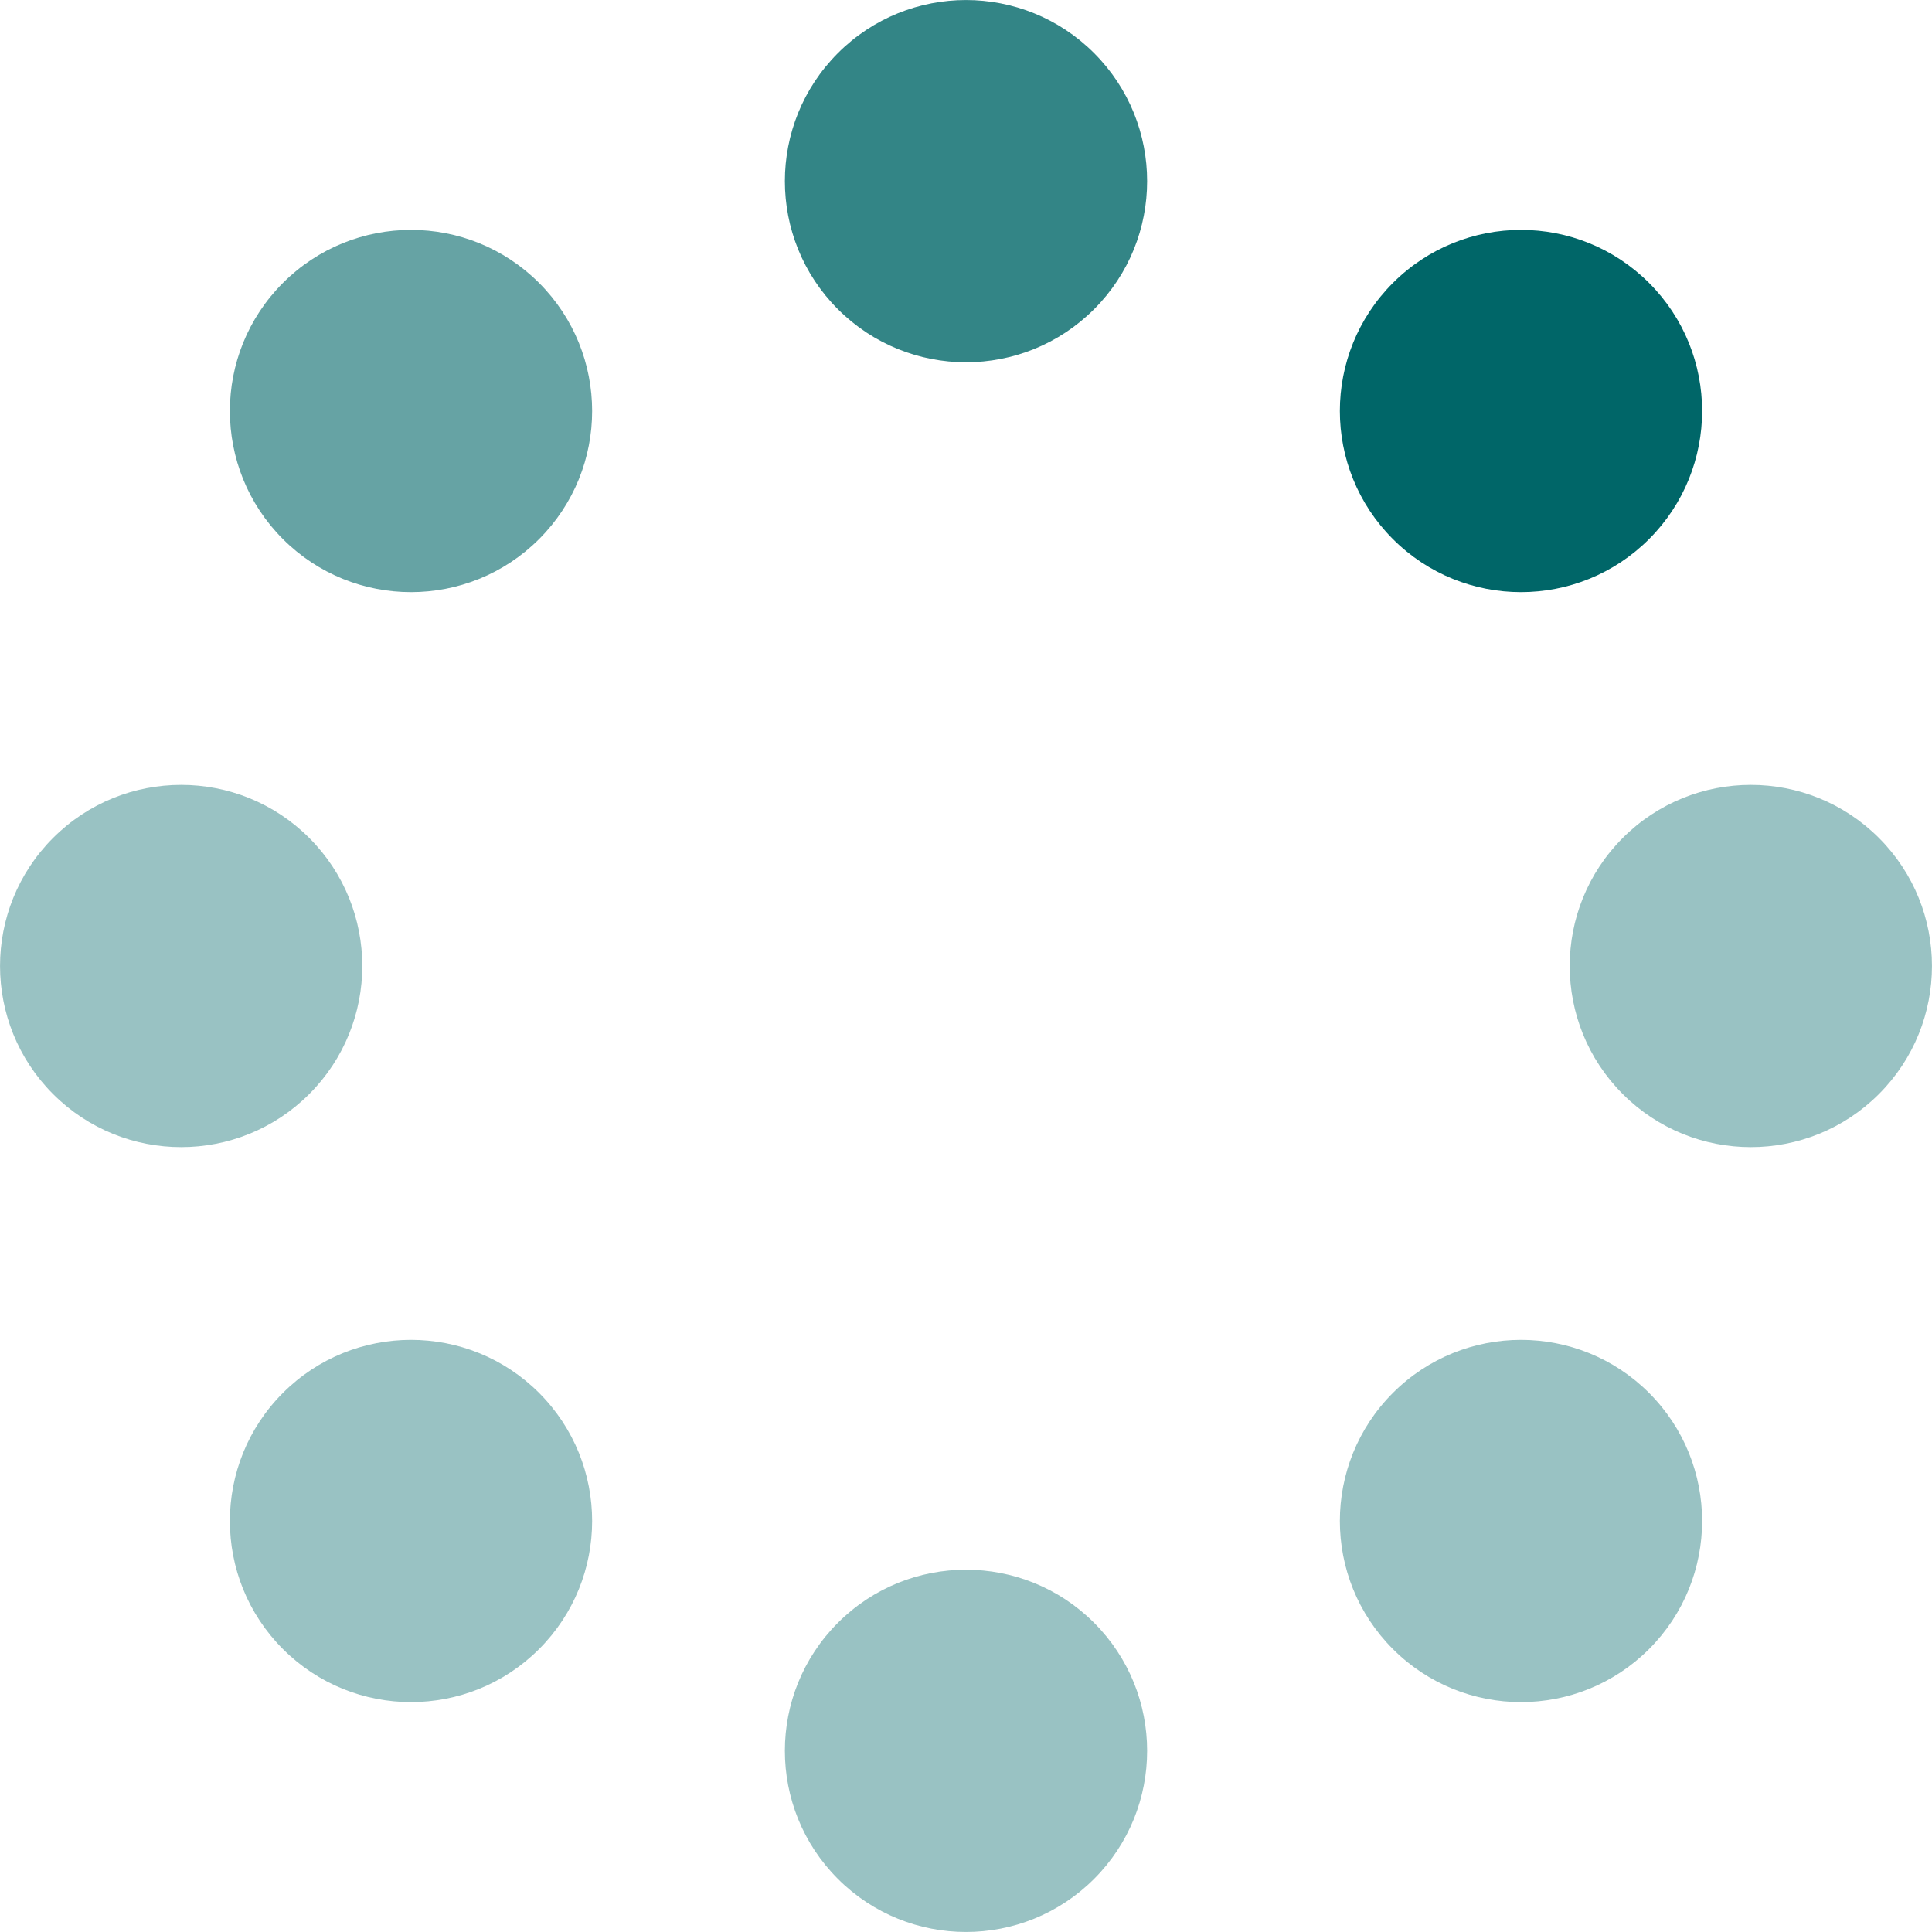
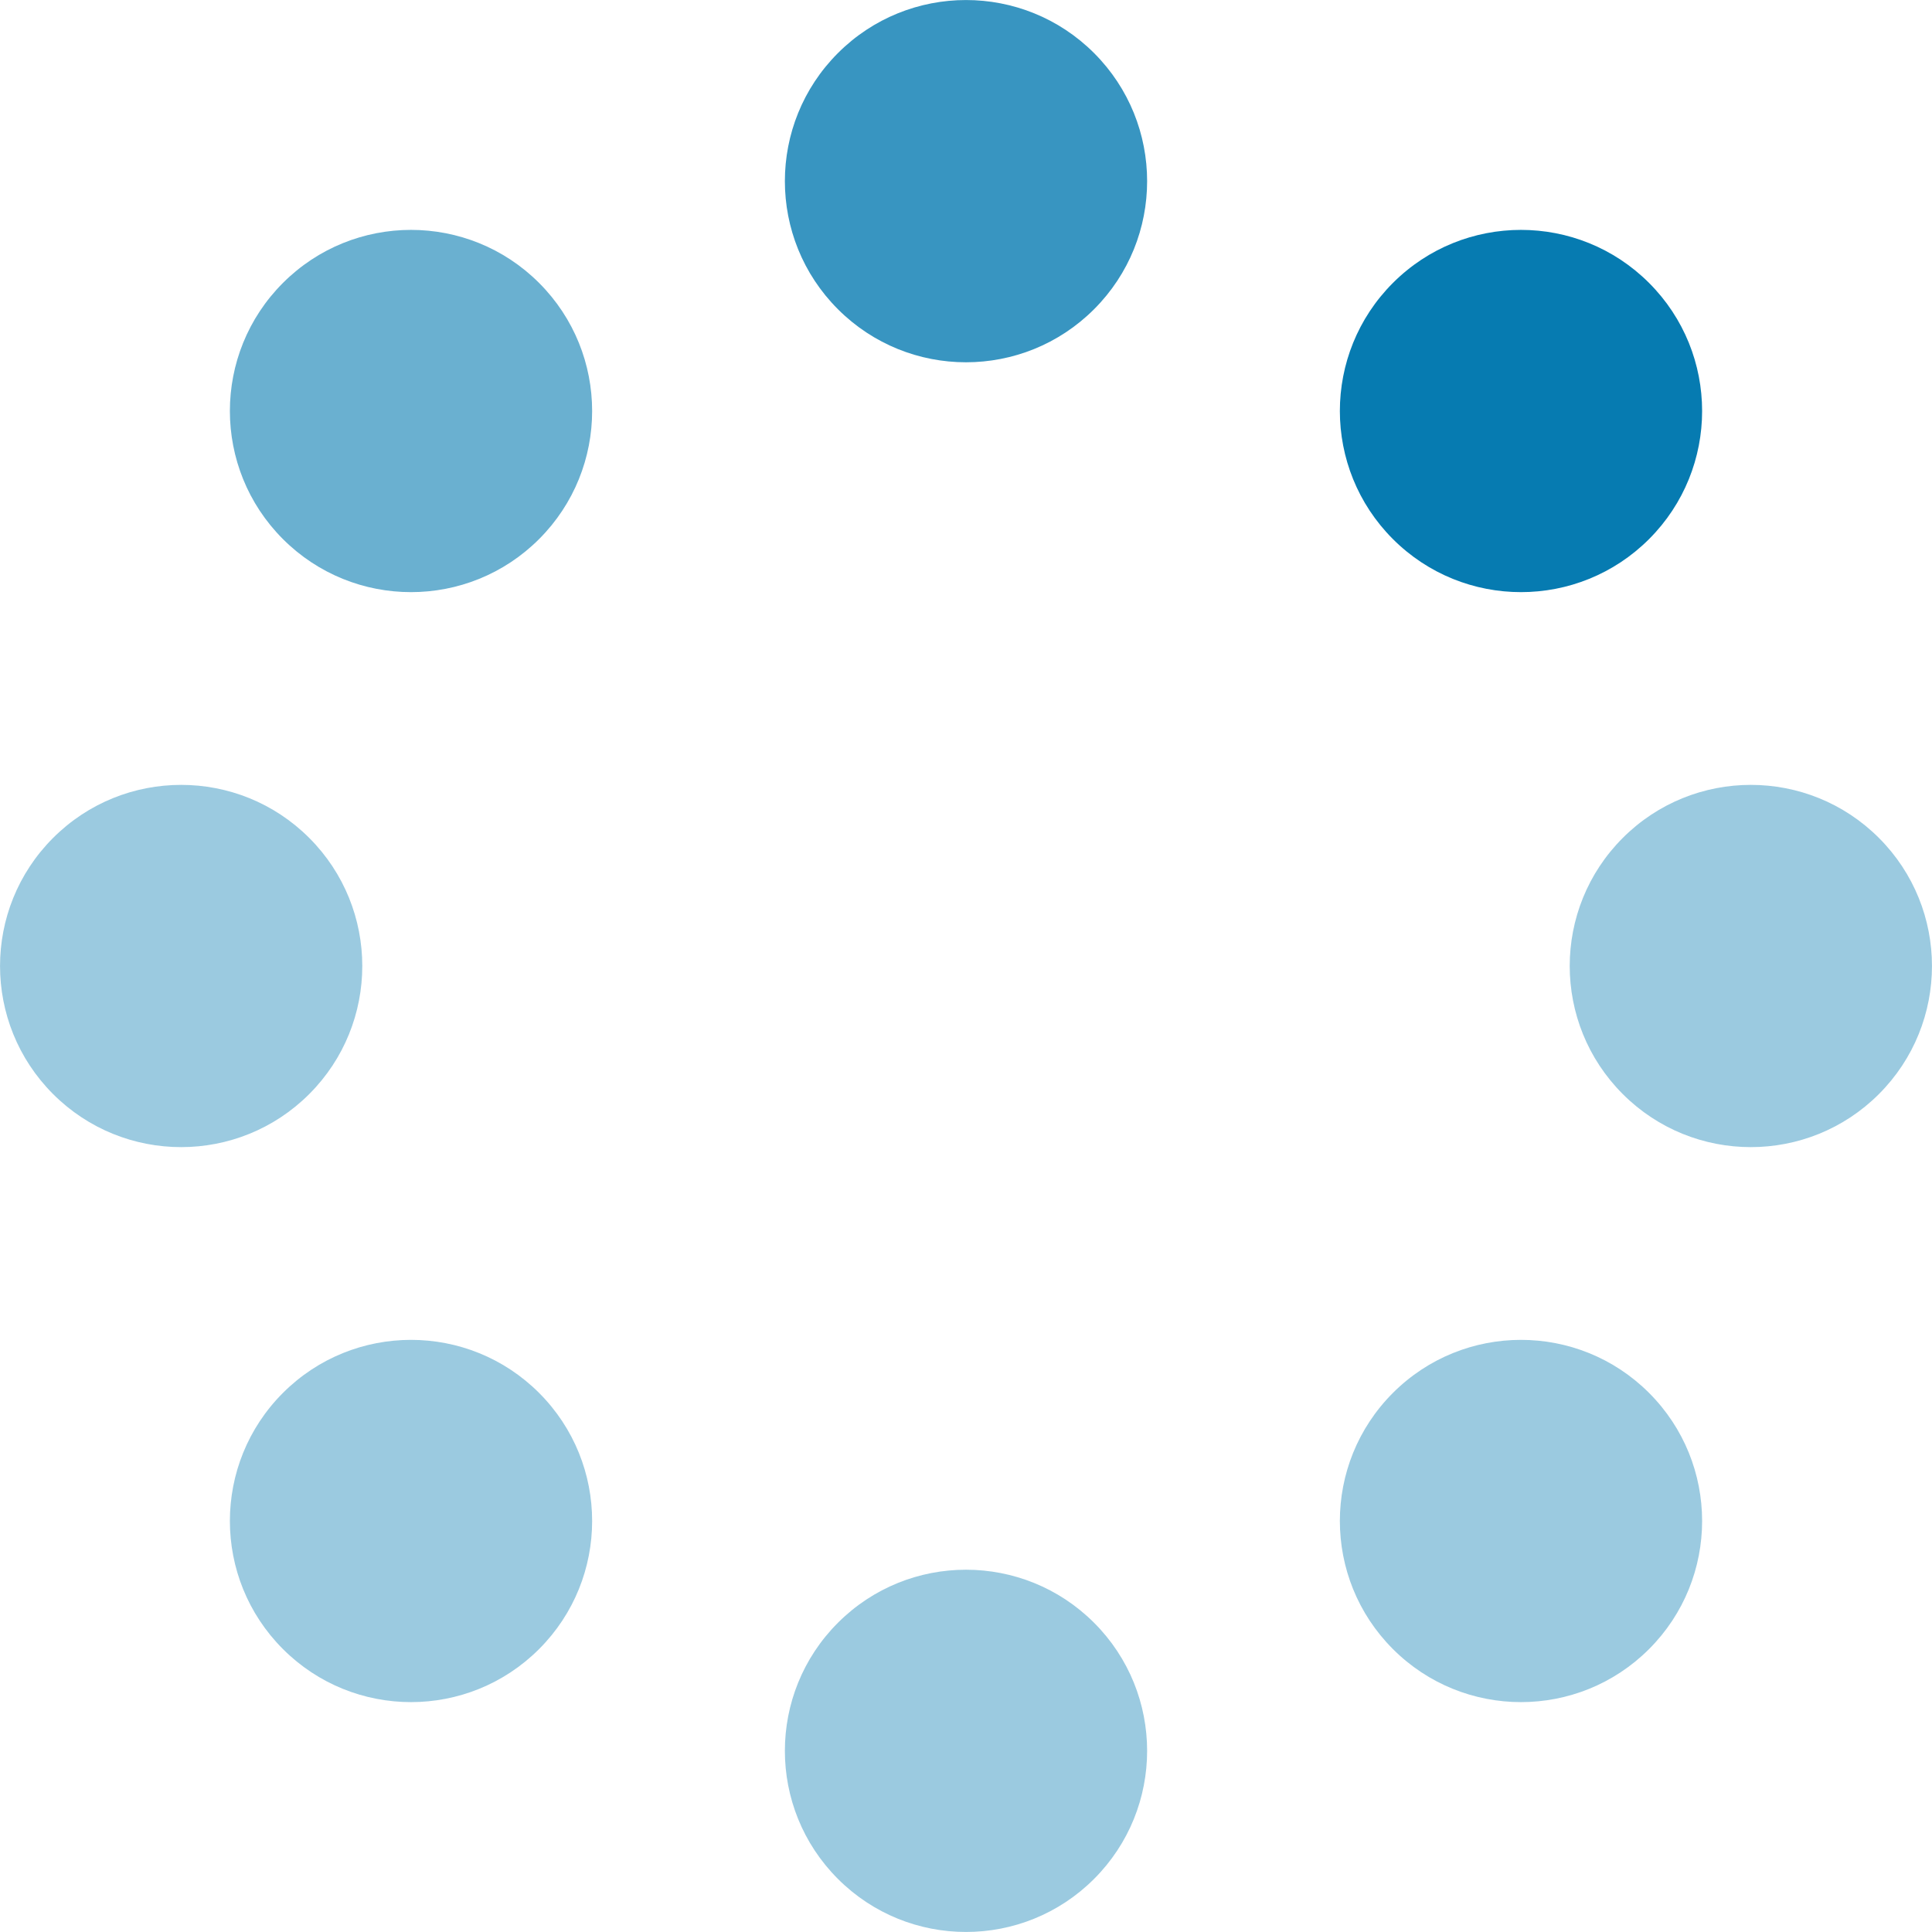
<svg xmlns="http://www.w3.org/2000/svg" x="0px" y="0px" width="32" height="32" viewBox="0 0 32 32">
  <g class="nc-loop_dots-06-32" transform="rotate(45 16 16)">
-     <circle fill="#006668" cx="16" cy="3" r="3" />
-     <circle fill="#006668" cx="25.192" cy="6.808" r="3" opacity="0.4" />
-     <circle fill="#006668" cx="29" cy="16" r="3" opacity="0.4" />
-     <circle fill="#006668" cx="25.192" cy="25.192" r="3" opacity="0.4" />
-     <circle fill="#006668" cx="16" cy="29" r="3" opacity="0.4" />
-     <circle fill="#006668" cx="6.808" cy="25.192" r="3" opacity="0.4" />
-     <circle fill="#006668" cx="3" cy="16" r="3" opacity="0.6" />
-     <circle fill="#006668" cx="6.808" cy="6.808" r="3" opacity="0.8" />
+     <circle fill="#067bb1" cx="16" cy="3" r="3" />
+     <circle fill="#067bb1" cx="25.192" cy="6.808" r="3" opacity="0.4" />
+     <circle fill="#067bb1" cx="29" cy="16" r="3" opacity="0.4" />
+     <circle fill="#067bb1" cx="25.192" cy="25.192" r="3" opacity="0.4" />
+     <circle fill="#067bb1" cx="16" cy="29" r="3" opacity="0.4" />
+     <circle fill="#067bb1" cx="6.808" cy="25.192" r="3" opacity="0.4" />
+     <circle fill="#067bb1" cx="3" cy="16" r="3" opacity="0.6" />
+     <circle fill="#067bb1" cx="6.808" cy="6.808" r="3" opacity="0.8" />
  </g>
</svg>
